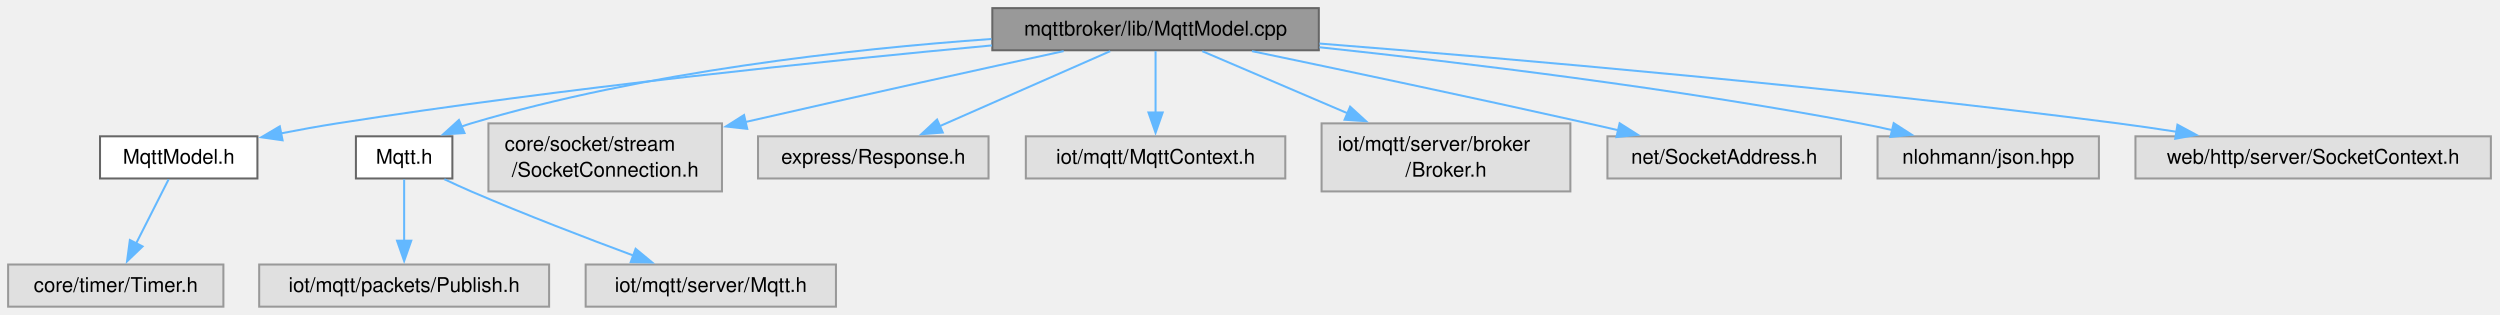
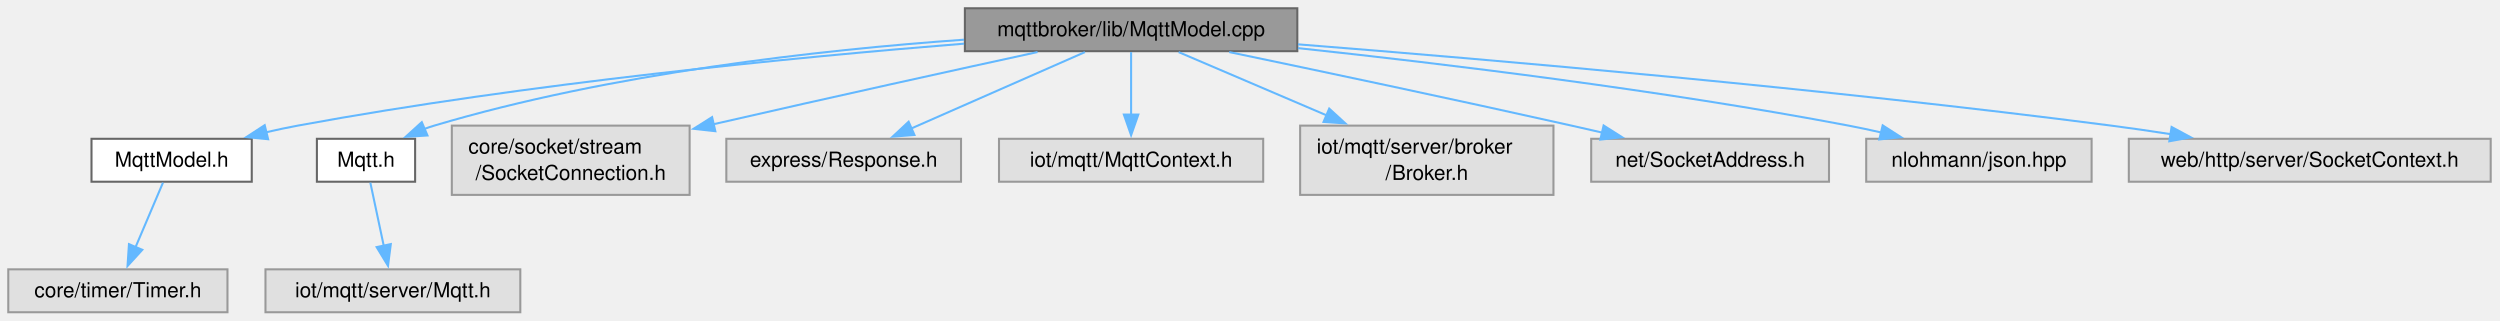
- <svg xmlns="http://www.w3.org/2000/svg" xmlns:xlink="http://www.w3.org/1999/xlink" width="1231pt" height="155pt" viewBox="0.00 0.00 1231.00 155.00">
+ <svg xmlns="http://www.w3.org/2000/svg" xmlns:xlink="http://www.w3.org/1999/xlink" width="1209pt" height="155pt" viewBox="0.00 0.00 1209.00 155.00">
  <g id="graph0" class="graph" transform="scale(1 1) rotate(0) translate(4 151)">
    <g id="Node000001" class="node">
      <g id="a_Node000001">
        <a xlink:title=" ">
-           <polygon fill="#999999" stroke="#666666" points="645.38,-147 484.62,-147 484.62,-126.25 645.38,-126.25 645.38,-147" />
-           <text xml:space="preserve" text-anchor="middle" x="565" y="-133.5" font-family="Helvetica,sans-Serif" font-size="10.00">mqttbroker/lib/MqttModel.cpp</text>
+           <polygon fill="#999999" stroke="#666666" points="623.38,-147 462.62,-147 462.62,-126.25 623.38,-126.25 623.38,-147" />
+           <text xml:space="preserve" text-anchor="middle" x="543" y="-133.5" font-family="Helvetica,sans-Serif" font-size="10.00">mqttbroker/lib/MqttModel.cpp</text>
        </a>
      </g>
    </g>
    <g id="Node000002" class="node">
      <g id="a_Node000002">
        <a xlink:href="MqttModel_8h.html" target="_top" xlink:title=" ">
-           <polygon fill="white" stroke="#666666" points="122.75,-83.88 45.25,-83.88 45.25,-63.12 122.75,-63.12 122.75,-83.88" />
-           <text xml:space="preserve" text-anchor="middle" x="84" y="-70.38" font-family="Helvetica,sans-Serif" font-size="10.00">MqttModel.h</text>
+           <polygon fill="white" stroke="#666666" points="117.75,-83.88 40.25,-83.88 40.25,-63.12 117.75,-63.12 117.75,-83.88" />
+           <text xml:space="preserve" text-anchor="middle" x="79" y="-70.38" font-family="Helvetica,sans-Serif" font-size="10.00">MqttModel.h</text>
        </a>
      </g>
    </g>
    <g id="edge1_Node000001_Node000002" class="edge">
      <g id="a_edge1_Node000001_Node000002">
        <a xlink:title=" ">
-           <path fill="none" stroke="#63b8ff" d="M484.44,-128.64C402.89,-121.07 273.29,-107.72 162,-90.25 152.98,-88.83 143.41,-87.1 134.19,-85.3" />
-           <polygon fill="#63b8ff" stroke="#63b8ff" points="135.14,-81.92 124.64,-83.4 133.77,-88.79 135.14,-81.92" />
+           <path fill="none" stroke="#63b8ff" d="M462.22,-129.89C380.51,-123.3 250.78,-110.68 140,-90.25 135.03,-89.33 129.86,-88.23 124.73,-87.05" />
+           <polygon fill="#63b8ff" stroke="#63b8ff" points="125.67,-83.67 115.12,-84.7 124.01,-90.47 125.67,-83.67" />
        </a>
      </g>
    </g>
    <g id="Node000004" class="node">
      <g id="a_Node000004">
        <a xlink:href="mqttbroker_2lib_2Mqtt_8h.html" target="_top" xlink:title=" ">
-           <polygon fill="white" stroke="#666666" points="218.75,-83.88 171.25,-83.88 171.25,-63.12 218.75,-63.12 218.75,-83.88" />
-           <text xml:space="preserve" text-anchor="middle" x="195" y="-70.38" font-family="Helvetica,sans-Serif" font-size="10.00">Mqtt.h</text>
+           <polygon fill="white" stroke="#666666" points="196.75,-83.88 149.25,-83.88 149.25,-63.12 196.75,-63.12 196.75,-83.88" />
+           <text xml:space="preserve" text-anchor="middle" x="173" y="-70.38" font-family="Helvetica,sans-Serif" font-size="10.00">Mqtt.h</text>
        </a>
      </g>
    </g>
    <g id="edge3_Node000001_Node000004" class="edge">
      <g id="a_edge3_Node000001_Node000004">
        <a xlink:title=" ">
-           <path fill="none" stroke="#63b8ff" d="M484.2,-131.81C414.99,-126.88 313.29,-115.66 228,-90.25 226.4,-89.77 224.79,-89.23 223.17,-88.64" />
-           <polygon fill="#63b8ff" stroke="#63b8ff" points="224.72,-85.49 214.14,-84.81 221.98,-91.93 224.72,-85.49" />
+           <path fill="none" stroke="#63b8ff" d="M462.2,-131.81C392.99,-126.88 291.29,-115.66 206,-90.25 204.4,-89.77 202.79,-89.23 201.17,-88.64" />
+           <polygon fill="#63b8ff" stroke="#63b8ff" points="202.72,-85.49 192.14,-84.81 199.98,-91.93 202.72,-85.49" />
+         </a>
+       </g>
+     </g>
+     <g id="Node000006" class="node">
+       <g id="a_Node000006">
+         <a xlink:title=" ">
+           <polygon fill="#e0e0e0" stroke="#999999" points="329.5,-90.25 214.5,-90.25 214.5,-56.75 329.5,-56.75 329.5,-90.25" />
+           <text xml:space="preserve" text-anchor="start" x="222.5" y="-76.75" font-family="Helvetica,sans-Serif" font-size="10.00">core/socket/stream</text>
+           <text xml:space="preserve" text-anchor="middle" x="272" y="-64" font-family="Helvetica,sans-Serif" font-size="10.00">/SocketConnection.h</text>
+         </a>
+       </g>
+     </g>
+     <g id="edge5_Node000001_Node000006" class="edge">
+       <g id="a_edge5_Node000001_Node000006">
+         <a xlink:title=" ">
+           <path fill="none" stroke="#63b8ff" d="M497.76,-125.83C458.63,-117.32 400.23,-104.49 341,-90.92" />
+           <polygon fill="#63b8ff" stroke="#63b8ff" points="341.94,-87.55 331.41,-88.72 340.37,-94.37 341.94,-87.55" />
        </a>
      </g>
    </g>
    <g id="Node000007" class="node">
      <g id="a_Node000007">
        <a xlink:title=" ">
-           <polygon fill="#e0e0e0" stroke="#999999" points="351.5,-90.25 236.5,-90.25 236.5,-56.75 351.5,-56.75 351.5,-90.25" />
-           <text xml:space="preserve" text-anchor="start" x="244.5" y="-76.75" font-family="Helvetica,sans-Serif" font-size="10.00">core/socket/stream</text>
-           <text xml:space="preserve" text-anchor="middle" x="294" y="-64" font-family="Helvetica,sans-Serif" font-size="10.00">/SocketConnection.h</text>
+           <polygon fill="#e0e0e0" stroke="#999999" points="460.75,-83.88 347.25,-83.88 347.25,-63.12 460.75,-63.12 460.75,-83.88" />
+           <text xml:space="preserve" text-anchor="middle" x="404" y="-70.38" font-family="Helvetica,sans-Serif" font-size="10.00">express/Response.h</text>
        </a>
      </g>
    </g>
    <g id="edge6_Node000001_Node000007" class="edge">
      <g id="a_edge6_Node000001_Node000007">
        <a xlink:title=" ">
-           <path fill="none" stroke="#63b8ff" d="M519.76,-125.83C480.63,-117.32 422.23,-104.49 363,-90.92" />
-           <polygon fill="#63b8ff" stroke="#63b8ff" points="363.94,-87.55 353.41,-88.72 362.37,-94.37 363.94,-87.55" />
+           <path fill="none" stroke="#63b8ff" d="M520.67,-125.8C497.97,-115.82 462.57,-100.25 436.71,-88.88" />
+           <polygon fill="#63b8ff" stroke="#63b8ff" points="438.23,-85.73 427.66,-84.91 435.41,-92.14 438.23,-85.73" />
        </a>
      </g>
    </g>
    <g id="Node000008" class="node">
      <g id="a_Node000008">
        <a xlink:title=" ">
-           <polygon fill="#e0e0e0" stroke="#999999" points="482.75,-83.88 369.25,-83.88 369.25,-63.12 482.75,-63.12 482.75,-83.88" />
-           <text xml:space="preserve" text-anchor="middle" x="426" y="-70.38" font-family="Helvetica,sans-Serif" font-size="10.00">express/Response.h</text>
+           <polygon fill="#e0e0e0" stroke="#999999" points="606.88,-83.88 479.12,-83.88 479.12,-63.12 606.88,-63.12 606.88,-83.88" />
+           <text xml:space="preserve" text-anchor="middle" x="543" y="-70.38" font-family="Helvetica,sans-Serif" font-size="10.00">iot/mqtt/MqttContext.h</text>
        </a>
      </g>
    </g>
    <g id="edge7_Node000001_Node000008" class="edge">
      <g id="a_edge7_Node000001_Node000008">
        <a xlink:title=" ">
-           <path fill="none" stroke="#63b8ff" d="M542.67,-125.8C519.97,-115.82 484.57,-100.25 458.71,-88.88" />
-           <polygon fill="#63b8ff" stroke="#63b8ff" points="460.23,-85.73 449.66,-84.91 457.41,-92.14 460.23,-85.73" />
+           <path fill="none" stroke="#63b8ff" d="M543,-125.8C543,-117.65 543,-105.76 543,-95.48" />
+           <polygon fill="#63b8ff" stroke="#63b8ff" points="546.5,-95.61 543,-85.61 539.5,-95.61 546.5,-95.61" />
        </a>
      </g>
    </g>
    <g id="Node000009" class="node">
      <g id="a_Node000009">
        <a xlink:title=" ">
-           <polygon fill="#e0e0e0" stroke="#999999" points="628.88,-83.88 501.12,-83.88 501.12,-63.12 628.88,-63.12 628.88,-83.88" />
-           <text xml:space="preserve" text-anchor="middle" x="565" y="-70.38" font-family="Helvetica,sans-Serif" font-size="10.00">iot/mqtt/MqttContext.h</text>
+           <polygon fill="#e0e0e0" stroke="#999999" points="747.25,-90.25 624.75,-90.25 624.75,-56.75 747.25,-56.75 747.25,-90.25" />
+           <text xml:space="preserve" text-anchor="start" x="632.75" y="-76.75" font-family="Helvetica,sans-Serif" font-size="10.00">iot/mqtt/server/broker</text>
+           <text xml:space="preserve" text-anchor="middle" x="686" y="-64" font-family="Helvetica,sans-Serif" font-size="10.00">/Broker.h</text>
        </a>
      </g>
    </g>
    <g id="edge8_Node000001_Node000009" class="edge">
      <g id="a_edge8_Node000001_Node000009">
        <a xlink:title=" ">
-           <path fill="none" stroke="#63b8ff" d="M565,-125.8C565,-117.65 565,-105.76 565,-95.48" />
-           <polygon fill="#63b8ff" stroke="#63b8ff" points="568.5,-95.61 565,-85.61 561.5,-95.61 568.5,-95.61" />
+           <path fill="none" stroke="#63b8ff" d="M565.98,-125.8C585.23,-117.57 613.38,-105.54 637.58,-95.2" />
+           <polygon fill="#63b8ff" stroke="#63b8ff" points="638.81,-98.48 646.63,-91.33 636.06,-92.04 638.81,-98.48" />
        </a>
      </g>
    </g>
    <g id="Node000010" class="node">
      <g id="a_Node000010">
        <a xlink:title=" ">
-           <polygon fill="#e0e0e0" stroke="#999999" points="769.25,-90.25 646.75,-90.25 646.75,-56.75 769.25,-56.75 769.25,-90.25" />
-           <text xml:space="preserve" text-anchor="start" x="654.75" y="-76.75" font-family="Helvetica,sans-Serif" font-size="10.00">iot/mqtt/server/broker</text>
-           <text xml:space="preserve" text-anchor="middle" x="708" y="-64" font-family="Helvetica,sans-Serif" font-size="10.00">/Broker.h</text>
+           <polygon fill="#e0e0e0" stroke="#999999" points="880.5,-83.88 765.5,-83.88 765.5,-63.12 880.5,-63.12 880.5,-83.88" />
+           <text xml:space="preserve" text-anchor="middle" x="823" y="-70.38" font-family="Helvetica,sans-Serif" font-size="10.00">net/SocketAddress.h</text>
        </a>
      </g>
    </g>
    <g id="edge9_Node000001_Node000010" class="edge">
      <g id="a_edge9_Node000001_Node000010">
        <a xlink:title=" ">
-           <path fill="none" stroke="#63b8ff" d="M587.98,-125.8C607.23,-117.57 635.38,-105.54 659.58,-95.2" />
-           <polygon fill="#63b8ff" stroke="#63b8ff" points="660.81,-98.48 668.63,-91.33 658.06,-92.04 660.81,-98.48" />
+           <path fill="none" stroke="#63b8ff" d="M590.44,-125.82C633.64,-116.81 699.18,-102.98 756,-90.25 760.85,-89.16 765.9,-88.01 770.95,-86.85" />
+           <polygon fill="#63b8ff" stroke="#63b8ff" points="771.51,-90.31 780.45,-84.64 769.92,-83.49 771.51,-90.31" />
        </a>
      </g>
    </g>
    <g id="Node000011" class="node">
      <g id="a_Node000011">
        <a xlink:title=" ">
-           <polygon fill="#e0e0e0" stroke="#999999" points="902.5,-83.88 787.5,-83.88 787.5,-63.12 902.5,-63.12 902.5,-83.88" />
-           <text xml:space="preserve" text-anchor="middle" x="845" y="-70.38" font-family="Helvetica,sans-Serif" font-size="10.00">net/SocketAddress.h</text>
+           <polygon fill="#e0e0e0" stroke="#999999" points="1007.5,-83.88 898.5,-83.88 898.5,-63.12 1007.5,-63.12 1007.5,-83.88" />
+           <text xml:space="preserve" text-anchor="middle" x="953" y="-70.38" font-family="Helvetica,sans-Serif" font-size="10.00">nlohmann/json.hpp</text>
        </a>
      </g>
    </g>
    <g id="edge10_Node000001_Node000011" class="edge">
      <g id="a_edge10_Node000001_Node000011">
        <a xlink:title=" ">
-           <path fill="none" stroke="#63b8ff" d="M612.44,-125.82C655.64,-116.81 721.18,-102.98 778,-90.25 782.85,-89.16 787.9,-88.01 792.95,-86.85" />
-           <polygon fill="#63b8ff" stroke="#63b8ff" points="793.51,-90.31 802.45,-84.64 791.92,-83.49 793.51,-90.31" />
+           <path fill="none" stroke="#63b8ff" d="M623.7,-127.73C694.3,-120.19 799.42,-107.44 890,-90.25 895.2,-89.26 900.6,-88.11 905.97,-86.88" />
+           <polygon fill="#63b8ff" stroke="#63b8ff" points="906.46,-90.37 915.37,-84.65 904.83,-83.56 906.46,-90.37" />
        </a>
      </g>
    </g>
    <g id="Node000012" class="node">
      <g id="a_Node000012">
        <a xlink:title=" ">
-           <polygon fill="#e0e0e0" stroke="#999999" points="1029.5,-83.88 920.5,-83.88 920.5,-63.12 1029.5,-63.12 1029.5,-83.88" />
-           <text xml:space="preserve" text-anchor="middle" x="975" y="-70.38" font-family="Helvetica,sans-Serif" font-size="10.00">nlohmann/json.hpp</text>
+           <polygon fill="#e0e0e0" stroke="#999999" points="1200.5,-83.88 1025.5,-83.88 1025.5,-63.12 1200.5,-63.12 1200.5,-83.88" />
+           <text xml:space="preserve" text-anchor="middle" x="1113" y="-70.38" font-family="Helvetica,sans-Serif" font-size="10.00">web/http/server/SocketContext.h</text>
        </a>
      </g>
    </g>
    <g id="edge11_Node000001_Node000012" class="edge">
      <g id="a_edge11_Node000001_Node000012">
        <a xlink:title=" ">
-           <path fill="none" stroke="#63b8ff" d="M645.7,-127.73C716.3,-120.19 821.42,-107.44 912,-90.25 917.2,-89.26 922.6,-88.11 927.97,-86.88" />
-           <polygon fill="#63b8ff" stroke="#63b8ff" points="928.46,-90.37 937.37,-84.65 926.83,-83.56 928.46,-90.37" />
-         </a>
-       </g>
-     </g>
-     <g id="Node000013" class="node">
-       <g id="a_Node000013">
-         <a xlink:title=" ">
-           <polygon fill="#e0e0e0" stroke="#999999" points="1222.5,-83.88 1047.5,-83.88 1047.5,-63.12 1222.5,-63.12 1222.5,-83.88" />
-           <text xml:space="preserve" text-anchor="middle" x="1135" y="-70.38" font-family="Helvetica,sans-Serif" font-size="10.00">web/http/server/SocketContext.h</text>
-         </a>
-       </g>
-     </g>
-     <g id="edge12_Node000001_Node000013" class="edge">
-       <g id="a_edge12_Node000001_Node000013">
-         <a xlink:title=" ">
-           <path fill="none" stroke="#63b8ff" d="M645.7,-129.56C740.18,-122.08 901.27,-108.12 1039,-90.25 1048.33,-89.04 1058.14,-87.61 1067.79,-86.11" />
-           <polygon fill="#63b8ff" stroke="#63b8ff" points="1068.18,-89.6 1077.51,-84.57 1067.08,-82.68 1068.18,-89.6" />
+           <path fill="none" stroke="#63b8ff" d="M623.7,-129.56C718.18,-122.08 879.27,-108.12 1017,-90.25 1026.33,-89.04 1036.14,-87.61 1045.79,-86.11" />
+           <polygon fill="#63b8ff" stroke="#63b8ff" points="1046.18,-89.6 1055.51,-84.57 1045.08,-82.68 1046.18,-89.6" />
        </a>
      </g>
    </g>
    <g id="Node000003" class="node">
      <g id="a_Node000003">
        <a xlink:title=" ">
          <polygon fill="#e0e0e0" stroke="#999999" points="106,-20.75 0,-20.75 0,0 106,0 106,-20.75" />
          <text xml:space="preserve" text-anchor="middle" x="53" y="-7.25" font-family="Helvetica,sans-Serif" font-size="10.00">core/timer/Timer.h</text>
        </a>
      </g>
    </g>
    <g id="edge2_Node000002_Node000003" class="edge">
      <g id="a_edge2_Node000002_Node000003">
        <a xlink:title=" ">
-           <path fill="none" stroke="#63b8ff" d="M79.02,-62.68C74.7,-54.16 68.32,-41.58 62.96,-31.01" />
-           <polygon fill="#63b8ff" stroke="#63b8ff" points="66.2,-29.66 58.55,-22.32 59.95,-32.82 66.2,-29.66" />
+           <path fill="none" stroke="#63b8ff" d="M74.82,-62.68C71.24,-54.25 65.96,-41.84 61.49,-31.34" />
+           <polygon fill="#63b8ff" stroke="#63b8ff" points="64.81,-30.19 57.67,-22.36 58.37,-32.93 64.81,-30.19" />
        </a>
      </g>
    </g>
    <g id="Node000005" class="node">
      <g id="a_Node000005">
        <a xlink:title=" ">
-           <polygon fill="#e0e0e0" stroke="#999999" points="266.38,-20.75 123.62,-20.75 123.62,0 266.38,0 266.38,-20.75" />
-           <text xml:space="preserve" text-anchor="middle" x="195" y="-7.25" font-family="Helvetica,sans-Serif" font-size="10.00">iot/mqtt/packets/Publish.h</text>
+           <polygon fill="#e0e0e0" stroke="#999999" points="247.62,-20.75 124.38,-20.75 124.38,0 247.62,0 247.62,-20.75" />
+           <text xml:space="preserve" text-anchor="middle" x="186" y="-7.25" font-family="Helvetica,sans-Serif" font-size="10.00">iot/mqtt/server/Mqtt.h</text>
        </a>
      </g>
    </g>
    <g id="edge4_Node000004_Node000005" class="edge">
      <g id="a_edge4_Node000004_Node000005">
        <a xlink:title=" ">
-           <path fill="none" stroke="#63b8ff" d="M195,-62.68C195,-54.52 195,-42.63 195,-32.35" />
-           <polygon fill="#63b8ff" stroke="#63b8ff" points="198.5,-32.48 195,-22.48 191.5,-32.48 198.5,-32.48" />
-         </a>
-       </g>
-     </g>
-     <g id="Node000006" class="node">
-       <g id="a_Node000006">
-         <a xlink:title=" ">
-           <polygon fill="#e0e0e0" stroke="#999999" points="407.62,-20.75 284.38,-20.75 284.38,0 407.62,0 407.62,-20.75" />
-           <text xml:space="preserve" text-anchor="middle" x="346" y="-7.25" font-family="Helvetica,sans-Serif" font-size="10.00">iot/mqtt/server/Mqtt.h</text>
-         </a>
-       </g>
-     </g>
-     <g id="edge5_Node000004_Node000006" class="edge">
-       <g id="a_edge5_Node000004_Node000006">
-         <a xlink:title=" ">
-           <path fill="none" stroke="#63b8ff" d="M214.78,-62.75C219.11,-60.71 223.68,-58.61 228,-56.75 254.46,-45.37 284.79,-33.73 308.08,-25.1" />
-           <polygon fill="#63b8ff" stroke="#63b8ff" points="308.98,-28.5 317.15,-21.75 306.56,-21.93 308.98,-28.5" />
+           <path fill="none" stroke="#63b8ff" d="M175.09,-62.68C176.84,-54.43 179.41,-42.37 181.61,-32.01" />
+           <polygon fill="#63b8ff" stroke="#63b8ff" points="184.99,-32.96 183.64,-22.45 178.14,-31.5 184.99,-32.96" />
        </a>
      </g>
    </g>
  </g>
</svg>
